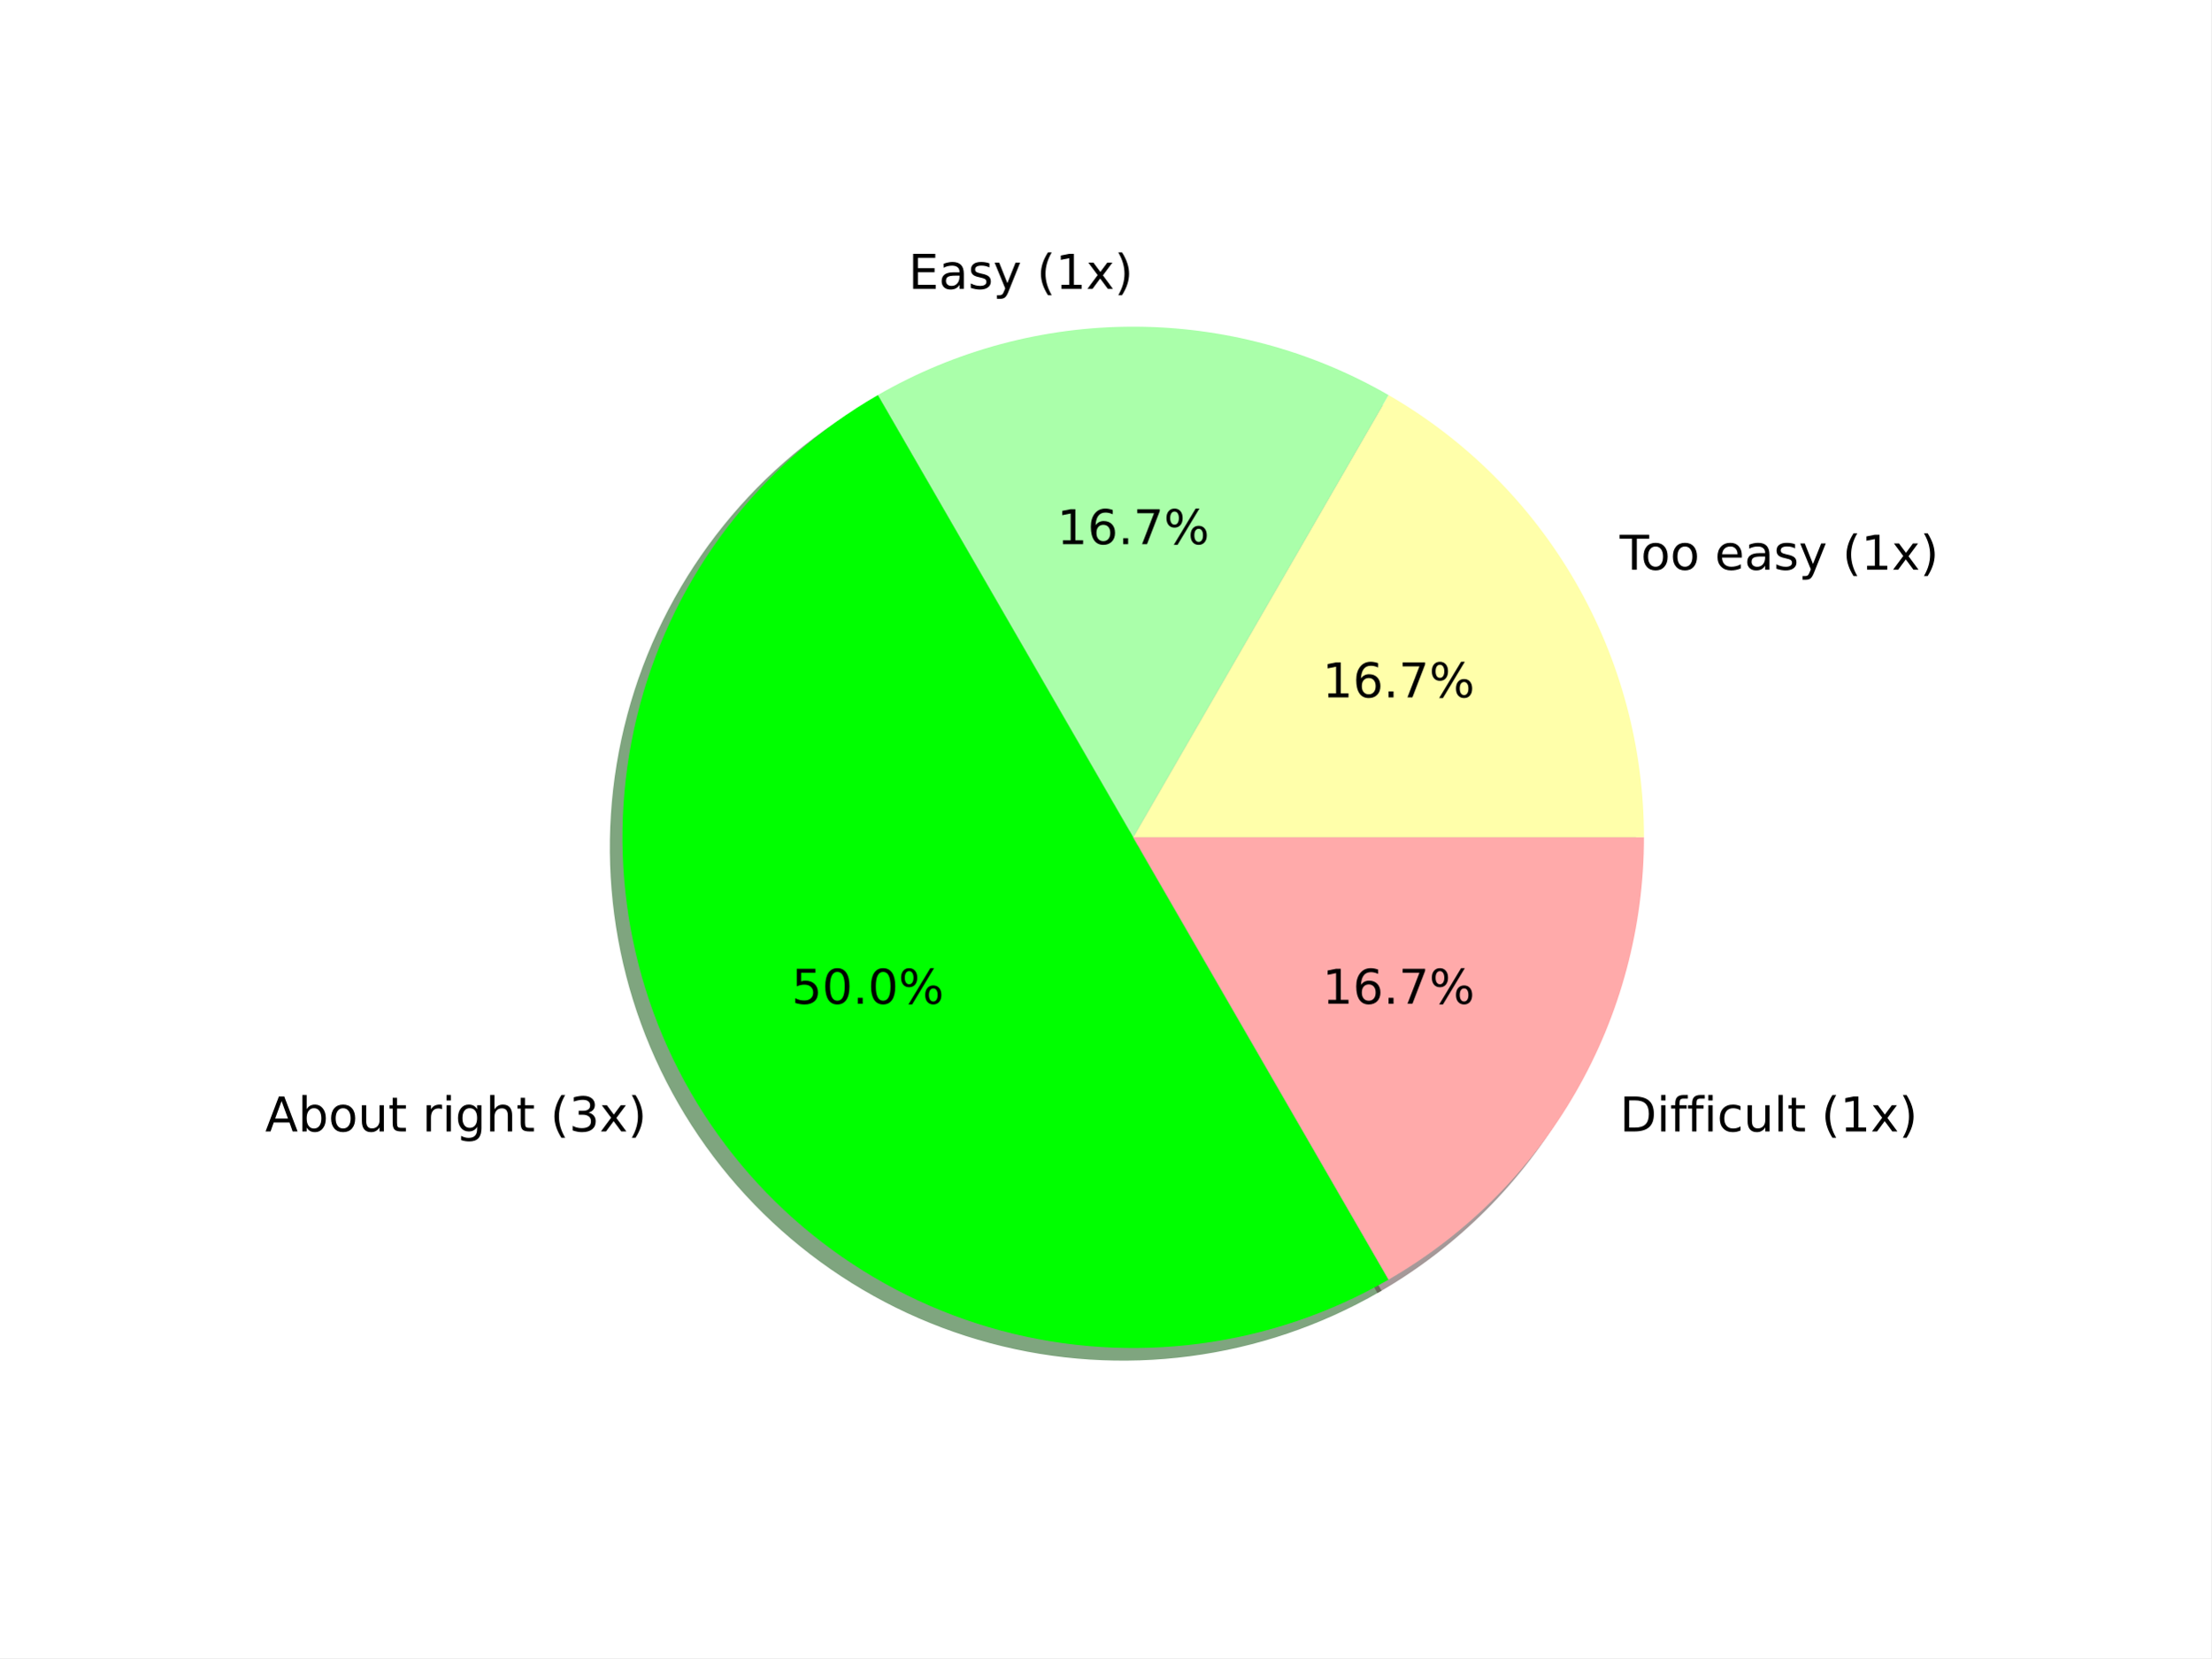
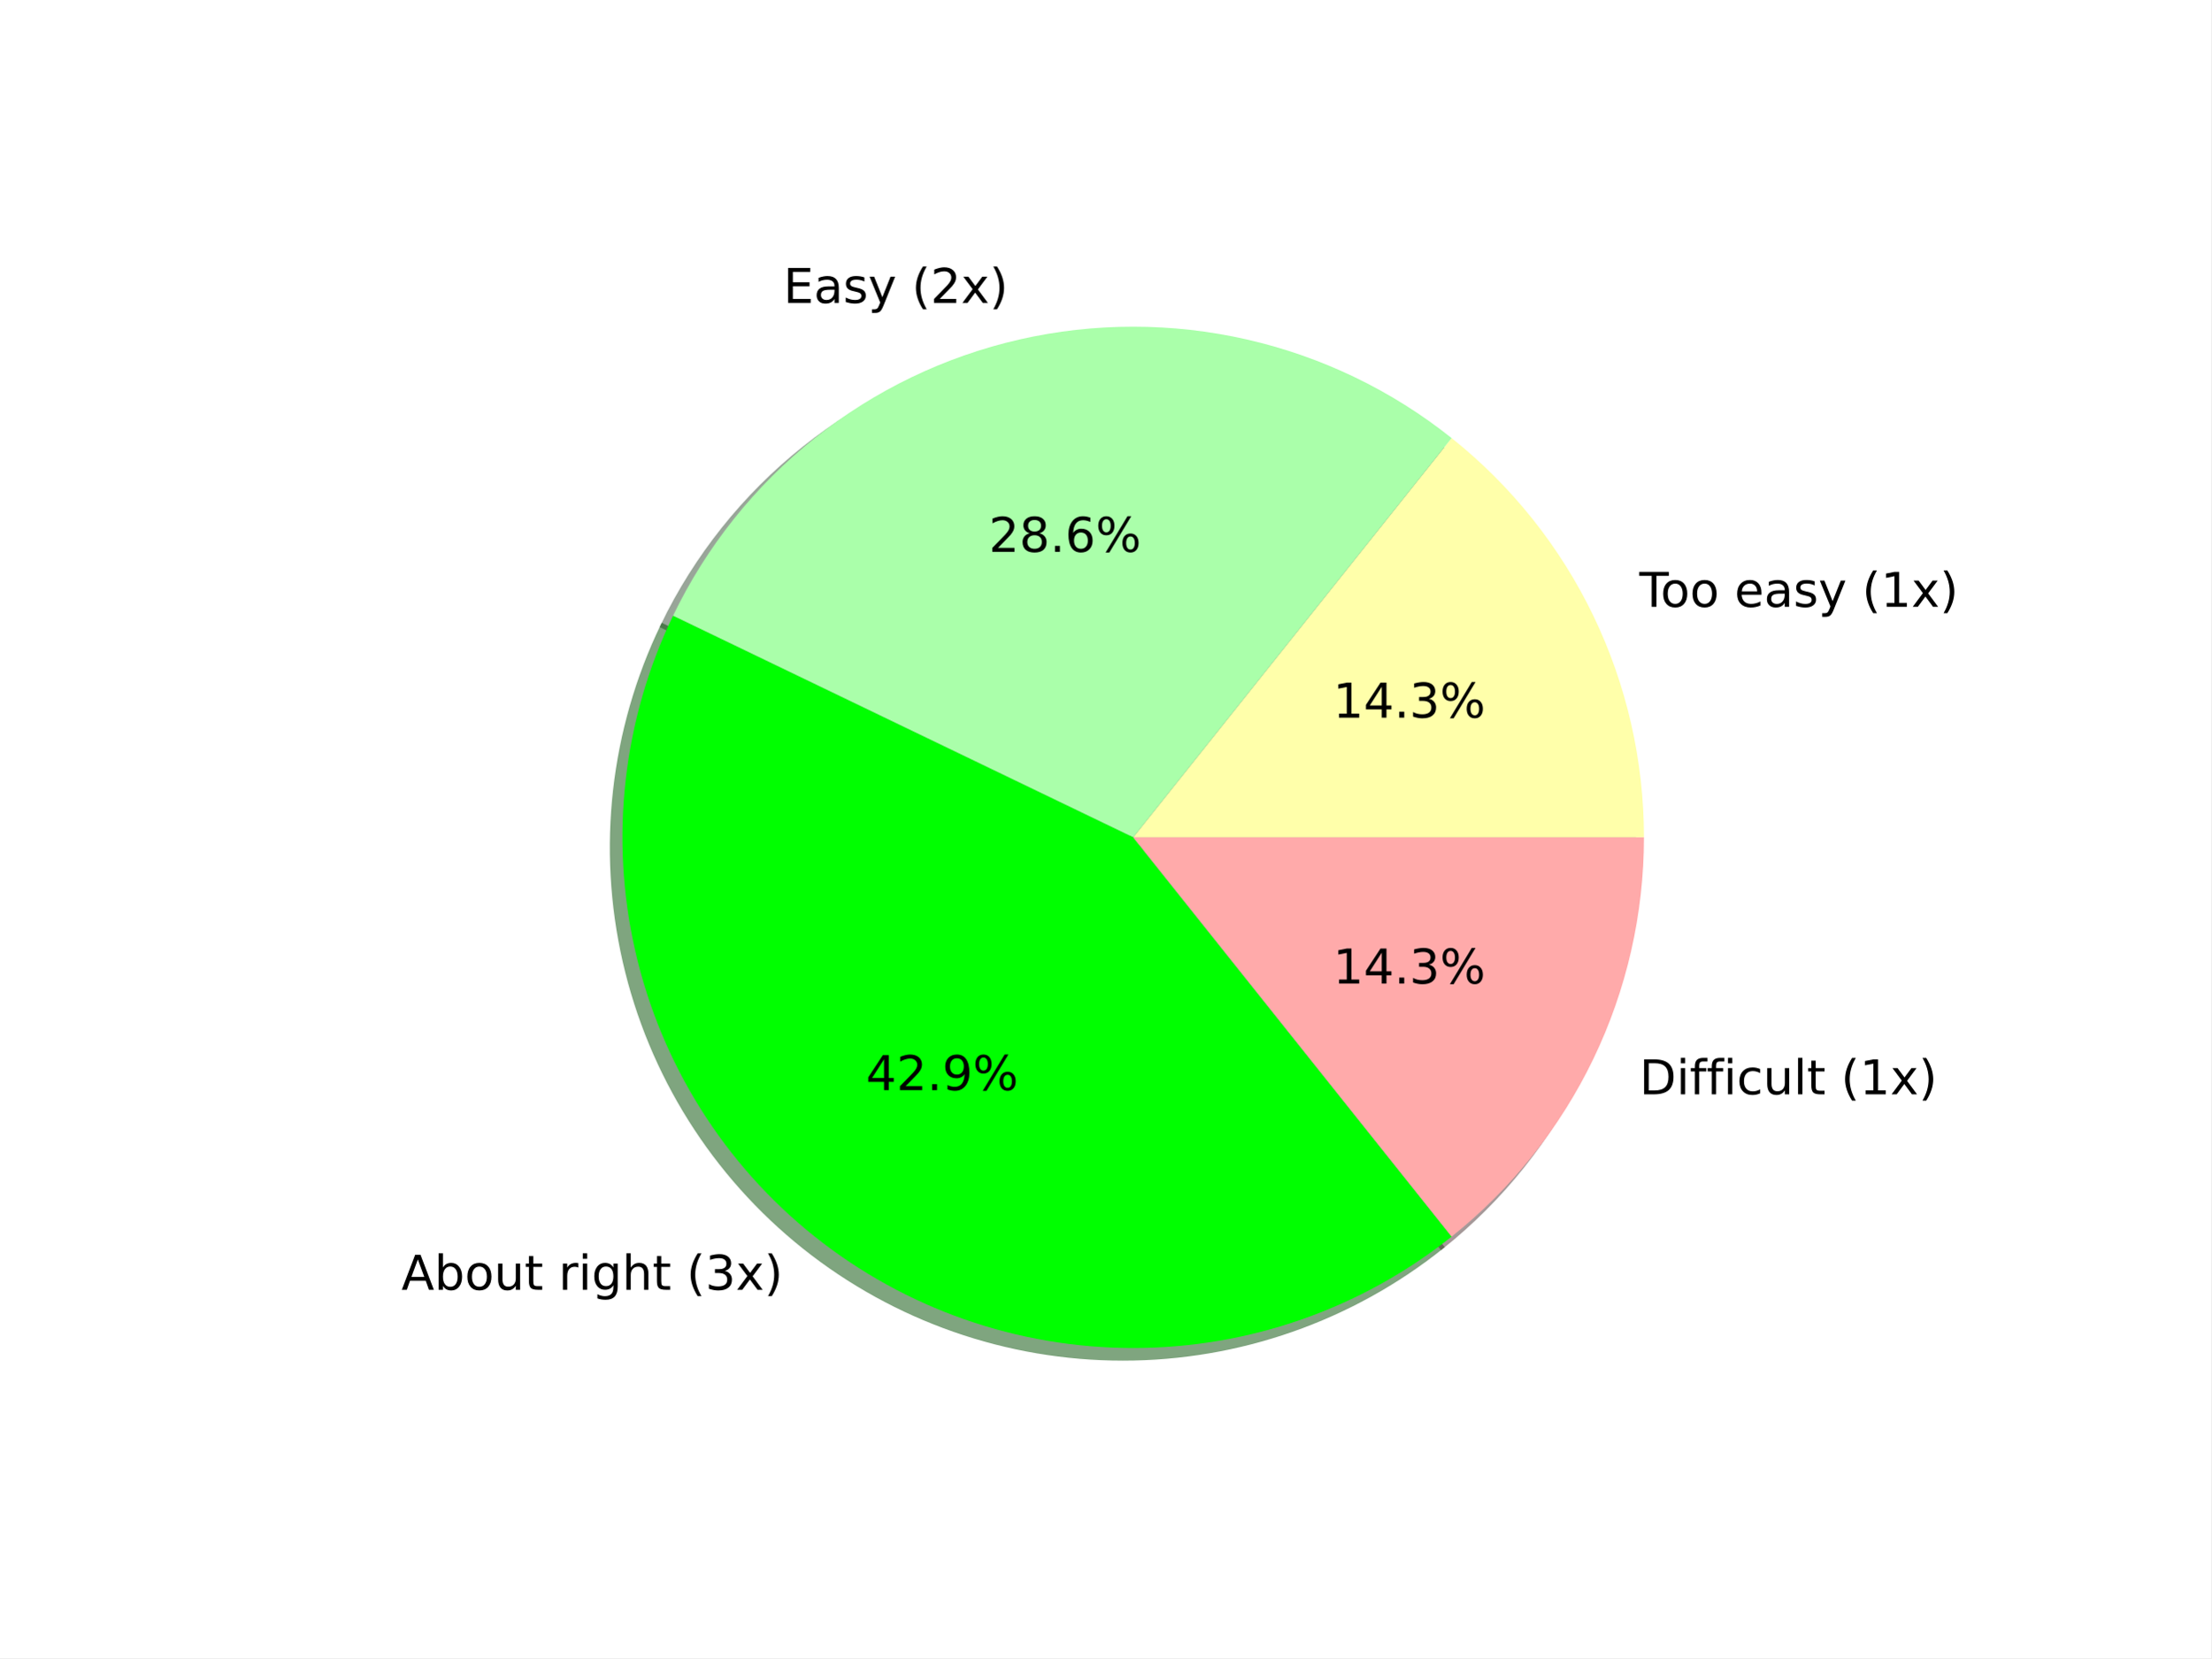
<svg xmlns="http://www.w3.org/2000/svg" xmlns:xlink="http://www.w3.org/1999/xlink" width="460.8pt" height="345.6pt" viewBox="0 0 460.8 345.6" version="1.1">
  <defs>
    <style type="text/css">*{stroke-linejoin: round; stroke-linecap: butt}</style>
  </defs>
  <g id="figure_1">
    <g id="patch_1">
      <path d="M 0 345.6  L 460.8 345.6  L 460.8 0  L 0 0  z " style="fill: #ffffff" />
    </g>
    <g id="axes_1">
      <g id="patch_2">
-         <path d="M 340.476 176.657  C 340.476 157.973 335.557 139.615 326.215 123.434  C 316.873 107.254 303.434 93.815 287.254 84.473  L 234.031 176.657  L 340.476 176.657  z " style="fill: #4c4c33; opacity: 0.5; stroke: #4c4c33; stroke-linejoin: miter" />
+         <path d="M 340.476 176.657  C 340.476 160.666 336.873 144.879 329.935 130.472  C 322.996 116.065 312.9 103.405 300.398 93.435  L 234.031 176.657  L 340.476 176.657  z " style="fill: #4c4c33; opacity: 0.5; stroke: #4c4c33; stroke-linejoin: miter" />
      </g>
      <g id="patch_3">
-         <path d="M 287.254 84.473  C 271.073 75.131 252.715 70.212 234.031 70.212  C 215.348 70.212 196.989 75.131 180.809 84.473  L 234.031 176.657  L 287.254 84.473  z " style="fill: #334c33; opacity: 0.5; stroke: #334c33; stroke-linejoin: miter" />
+         <path d="M 300.398 93.435  C 287.896 83.465 273.307 76.439 257.717 72.881  C 242.128 69.323 225.935 69.323 210.345 72.881  C 194.755 76.439 180.166 83.465 167.664 93.435  C 155.162 103.405 145.066 116.065 138.128 130.472  L 234.031 176.657  L 300.398 93.435  z " style="fill: #334c33; opacity: 0.5; stroke: #334c33; stroke-linejoin: miter" />
      </g>
      <g id="patch_4">
-         <path d="M 180.809 84.473  C 156.369 98.583 138.517 121.848 131.213 149.107  C 123.909 176.365 127.737 205.44 141.847 229.879  C 155.957 254.319 179.223 272.171 206.481 279.475  C 233.74 286.779 262.814 282.951 287.254 268.841  L 234.031 176.657  L 180.809 84.473  z " style="fill: #004c00; opacity: 0.5; stroke: #004c00; stroke-linejoin: miter" />
+         <path d="M 138.128 130.472  C 127.667 152.194 124.89 176.838 130.255 200.343  C 135.62 223.848 148.814 244.847 167.664 259.879  C 186.513 274.911 209.922 283.102 234.031 283.102  C 258.14 283.102 281.549 274.911 300.398 259.879  L 234.031 176.657  L 138.128 130.472  z " style="fill: #004c00; opacity: 0.5; stroke: #004c00; stroke-linejoin: miter" />
      </g>
      <g id="patch_5">
-         <path d="M 287.254 268.841  C 303.434 259.499 316.873 246.06 326.215 229.879  C 335.557 213.699 340.476 195.34 340.476 176.657  L 234.031 176.657  L 287.254 268.841  z " style="fill: #4c3333; opacity: 0.5; stroke: #4c3333; stroke-linejoin: miter" />
+         <path d="M 300.398 259.879  C 312.9 249.909 322.996 237.249 329.935 222.842  C 336.873 208.434 340.476 192.648 340.476 176.657  L 234.031 176.657  L 300.398 259.879  z " style="fill: #4c3333; opacity: 0.5; stroke: #4c3333; stroke-linejoin: miter" />
      </g>
      <g id="patch_6">
-         <path d="M 342.605 174.528  C 342.605 155.844 337.686 137.486 328.344 121.306  C 319.002 105.125 305.563 91.686 289.382 82.344  L 236.16 174.528  L 342.605 174.528  z " style="fill: #ffffaa" />
+         <path d="M 342.605 174.528  C 342.605 158.537 339.002 142.75 332.063 128.343  C 325.125 113.936 315.029 101.276 302.527 91.306  L 236.16 174.528  L 342.605 174.528  z " style="fill: #ffffaa" />
      </g>
      <g id="patch_7">
-         <path d="M 289.382 82.344  C 273.202 73.002 254.844 68.083 236.16 68.083  C 217.476 68.083 199.118 73.002 182.938 82.344  L 236.16 174.528  L 289.382 82.344  z " style="fill: #aaffaa" />
+         <path d="M 302.527 91.306  C 290.025 81.336 275.436 74.31 259.846 70.752  C 244.256 67.194 228.064 67.194 212.474 70.752  C 196.884 74.31 182.295 81.336 169.793 91.306  C 157.291 101.276 147.195 113.936 140.257 128.343  L 236.16 174.528  L 302.527 91.306  z " style="fill: #aaffaa" />
      </g>
      <g id="patch_8">
-         <path d="M 182.938 82.344  C 158.498 96.454 140.646 119.72 133.342 146.978  C 126.038 174.237 129.866 203.311 143.976 227.75  C 158.086 252.19 181.352 270.042 208.61 277.346  C 235.869 284.65 264.943 280.822 289.382 266.712  L 236.16 174.528  L 182.938 82.344  z " style="fill: #00ff00" />
+         <path d="M 140.257 128.343  C 129.796 150.065 127.019 174.709 132.384 198.214  C 137.749 221.719 150.943 242.718 169.793 257.75  C 188.642 272.782 212.051 280.973 236.16 280.973  C 260.269 280.973 283.678 272.782 302.527 257.75  L 236.16 174.528  L 140.257 128.343  z " style="fill: #00ff00" />
      </g>
      <g id="patch_9">
-         <path d="M 289.382 266.712  C 305.563 257.37 319.002 243.931 328.344 227.75  C 337.686 211.57 342.605 193.212 342.605 174.528  L 236.16 174.528  L 289.382 266.712  z " style="fill: #ffaaaa" />
+         <path d="M 302.527 257.75  C 315.029 247.78 325.125 235.12 332.063 220.713  C 339.002 206.306 342.605 190.519 342.605 174.528  L 236.16 174.528  L 302.527 257.75  z " style="fill: #ffaaaa" />
      </g>
      <g id="matplotlib.axis_1" />
      <g id="matplotlib.axis_2" />
      <g id="text_1">
-         <g transform="translate(337.5623 118.7427)scale(0.1 -0.1)">
+         <g transform="translate(341.6538 126.4842)scale(0.1 -0.1)">
          <defs>
            <path id="DejaVuSans-54" d="M -19 4666  L 3928 4666  L 3928 4134  L 2272 4134  L 2272 0  L 1638 0  L 1638 4134  L -19 4134  L -19 4666  z " transform="scale(0.015625)" />
            <path id="DejaVuSans-6f" d="M 1959 3097  Q 1497 3097 1228 2736  Q 959 2375 959 1747  Q 959 1119 1226 758  Q 1494 397 1959 397  Q 2419 397 2687 759  Q 2956 1122 2956 1747  Q 2956 2369 2687 2733  Q 2419 3097 1959 3097  z M 1959 3584  Q 2709 3584 3137 3096  Q 3566 2609 3566 1747  Q 3566 888 3137 398  Q 2709 -91 1959 -91  Q 1206 -91 779 398  Q 353 888 353 1747  Q 353 2609 779 3096  Q 1206 3584 1959 3584  z " transform="scale(0.015625)" />
            <path id="DejaVuSans-20" transform="scale(0.015625)" />
            <path id="DejaVuSans-65" d="M 3597 1894  L 3597 1613  L 953 1613  Q 991 1019 1311 708  Q 1631 397 2203 397  Q 2534 397 2845 478  Q 3156 559 3463 722  L 3463 178  Q 3153 47 2828 -22  Q 2503 -91 2169 -91  Q 1331 -91 842 396  Q 353 884 353 1716  Q 353 2575 817 3079  Q 1281 3584 2069 3584  Q 2775 3584 3186 3129  Q 3597 2675 3597 1894  z M 3022 2063  Q 3016 2534 2758 2815  Q 2500 3097 2075 3097  Q 1594 3097 1305 2825  Q 1016 2553 972 2059  L 3022 2063  z " transform="scale(0.015625)" />
            <path id="DejaVuSans-61" d="M 2194 1759  Q 1497 1759 1228 1600  Q 959 1441 959 1056  Q 959 750 1161 570  Q 1363 391 1709 391  Q 2188 391 2477 730  Q 2766 1069 2766 1631  L 2766 1759  L 2194 1759  z M 3341 1997  L 3341 0  L 2766 0  L 2766 531  Q 2569 213 2275 61  Q 1981 -91 1556 -91  Q 1019 -91 701 211  Q 384 513 384 1019  Q 384 1609 779 1909  Q 1175 2209 1959 2209  L 2766 2209  L 2766 2266  Q 2766 2663 2505 2880  Q 2244 3097 1772 3097  Q 1472 3097 1187 3025  Q 903 2953 641 2809  L 641 3341  Q 956 3463 1253 3523  Q 1550 3584 1831 3584  Q 2591 3584 2966 3190  Q 3341 2797 3341 1997  z " transform="scale(0.015625)" />
            <path id="DejaVuSans-73" d="M 2834 3397  L 2834 2853  Q 2591 2978 2328 3040  Q 2066 3103 1784 3103  Q 1356 3103 1142 2972  Q 928 2841 928 2578  Q 928 2378 1081 2264  Q 1234 2150 1697 2047  L 1894 2003  Q 2506 1872 2764 1633  Q 3022 1394 3022 966  Q 3022 478 2636 193  Q 2250 -91 1575 -91  Q 1294 -91 989 -36  Q 684 19 347 128  L 347 722  Q 666 556 975 473  Q 1284 391 1588 391  Q 1994 391 2212 530  Q 2431 669 2431 922  Q 2431 1156 2273 1281  Q 2116 1406 1581 1522  L 1381 1569  Q 847 1681 609 1914  Q 372 2147 372 2553  Q 372 3047 722 3315  Q 1072 3584 1716 3584  Q 2034 3584 2315 3537  Q 2597 3491 2834 3397  z " transform="scale(0.015625)" />
            <path id="DejaVuSans-79" d="M 2059 -325  Q 1816 -950 1584 -1140  Q 1353 -1331 966 -1331  L 506 -1331  L 506 -850  L 844 -850  Q 1081 -850 1212 -737  Q 1344 -625 1503 -206  L 1606 56  L 191 3500  L 800 3500  L 1894 763  L 2988 3500  L 3597 3500  L 2059 -325  z " transform="scale(0.015625)" />
            <path id="DejaVuSans-28" d="M 1984 4856  Q 1566 4138 1362 3434  Q 1159 2731 1159 2009  Q 1159 1288 1364 580  Q 1569 -128 1984 -844  L 1484 -844  Q 1016 -109 783 600  Q 550 1309 550 2009  Q 550 2706 781 3412  Q 1013 4119 1484 4856  L 1984 4856  z " transform="scale(0.015625)" />
            <path id="DejaVuSans-31" d="M 794 531  L 1825 531  L 1825 4091  L 703 3866  L 703 4441  L 1819 4666  L 2450 4666  L 2450 531  L 3481 531  L 3481 0  L 794 0  L 794 531  z " transform="scale(0.015625)" />
            <path id="DejaVuSans-78" d="M 3513 3500  L 2247 1797  L 3578 0  L 2900 0  L 1881 1375  L 863 0  L 184 0  L 1544 1831  L 300 3500  L 978 3500  L 1906 2253  L 2834 3500  L 3513 3500  z " transform="scale(0.015625)" />
            <path id="DejaVuSans-29" d="M 513 4856  L 1013 4856  Q 1481 4119 1714 3412  Q 1947 2706 1947 2009  Q 1947 1309 1714 600  Q 1481 -109 1013 -844  L 513 -844  Q 928 -128 1133 580  Q 1338 1288 1338 2009  Q 1338 2731 1133 3434  Q 928 4138 513 4856  z " transform="scale(0.015625)" />
          </defs>
          <use xlink:href="#DejaVuSans-54" />
          <use xlink:href="#DejaVuSans-6f" x="44.084" />
          <use xlink:href="#DejaVuSans-6f" x="105.266" />
          <use xlink:href="#DejaVuSans-20" x="166.447" />
          <use xlink:href="#DejaVuSans-65" x="198.234" />
          <use xlink:href="#DejaVuSans-61" x="259.758" />
          <use xlink:href="#DejaVuSans-73" x="321.037" />
          <use xlink:href="#DejaVuSans-79" x="373.137" />
          <use xlink:href="#DejaVuSans-20" x="432.316" />
          <use xlink:href="#DejaVuSans-28" x="464.104" />
          <use xlink:href="#DejaVuSans-31" x="503.117" />
          <use xlink:href="#DejaVuSans-78" x="566.74" />
          <use xlink:href="#DejaVuSans-29" x="625.92" />
        </g>
      </g>
      <g id="text_2">
-         <g transform="translate(275.5867 145.3539)scale(0.1 -0.1)">
+         <g transform="translate(277.8185 149.5766)scale(0.1 -0.1)">
          <defs>
-             <path id="DejaVuSans-36" d="M 2113 2584  Q 1688 2584 1439 2293  Q 1191 2003 1191 1497  Q 1191 994 1439 701  Q 1688 409 2113 409  Q 2538 409 2786 701  Q 3034 994 3034 1497  Q 3034 2003 2786 2293  Q 2538 2584 2113 2584  z M 3366 4563  L 3366 3988  Q 3128 4100 2886 4159  Q 2644 4219 2406 4219  Q 1781 4219 1451 3797  Q 1122 3375 1075 2522  Q 1259 2794 1537 2939  Q 1816 3084 2150 3084  Q 2853 3084 3261 2657  Q 3669 2231 3669 1497  Q 3669 778 3244 343  Q 2819 -91 2113 -91  Q 1303 -91 875 529  Q 447 1150 447 2328  Q 447 3434 972 4092  Q 1497 4750 2381 4750  Q 2619 4750 2861 4703  Q 3103 4656 3366 4563  z " transform="scale(0.015625)" />
+             <path id="DejaVuSans-34" d="M 2419 4116  L 825 1625  L 2419 1625  L 2419 4116  z M 2253 4666  L 3047 4666  L 3047 1625  L 3713 1625  L 3713 1100  L 3047 1100  L 3047 0  L 2419 0  L 2419 1100  L 313 1100  L 313 1709  L 2253 4666  z " transform="scale(0.015625)" />
            <path id="DejaVuSans-2e" d="M 684 794  L 1344 794  L 1344 0  L 684 0  L 684 794  z " transform="scale(0.015625)" />
-             <path id="DejaVuSans-37" d="M 525 4666  L 3525 4666  L 3525 4397  L 1831 0  L 1172 0  L 2766 4134  L 525 4134  L 525 4666  z " transform="scale(0.015625)" />
+             <path id="DejaVuSans-33" d="M 2597 2516  Q 3050 2419 3304 2112  Q 3559 1806 3559 1356  Q 3559 666 3084 287  Q 2609 -91 1734 -91  Q 1441 -91 1130 -33  Q 819 25 488 141  L 488 750  Q 750 597 1062 519  Q 1375 441 1716 441  Q 2309 441 2620 675  Q 2931 909 2931 1356  Q 2931 1769 2642 2001  Q 2353 2234 1838 2234  L 1294 2234  L 1294 2753  L 1863 2753  Q 2328 2753 2575 2939  Q 2822 3125 2822 3475  Q 2822 3834 2567 4026  Q 2313 4219 1838 4219  Q 1578 4219 1281 4162  Q 984 4106 628 3988  L 628 4550  Q 988 4650 1302 4700  Q 1616 4750 1894 4750  Q 2613 4750 3031 4423  Q 3450 4097 3450 3541  Q 3450 3153 3228 2886  Q 3006 2619 2597 2516  z " transform="scale(0.015625)" />
            <path id="DejaVuSans-25" d="M 4653 2053  Q 4381 2053 4226 1822  Q 4072 1591 4072 1178  Q 4072 772 4226 539  Q 4381 306 4653 306  Q 4919 306 5073 539  Q 5228 772 5228 1178  Q 5228 1588 5073 1820  Q 4919 2053 4653 2053  z M 4653 2450  Q 5147 2450 5437 2106  Q 5728 1763 5728 1178  Q 5728 594 5436 251  Q 5144 -91 4653 -91  Q 4153 -91 3862 251  Q 3572 594 3572 1178  Q 3572 1766 3864 2108  Q 4156 2450 4653 2450  z M 1428 4353  Q 1159 4353 1004 4120  Q 850 3888 850 3481  Q 850 3069 1003 2837  Q 1156 2606 1428 2606  Q 1700 2606 1854 2837  Q 2009 3069 2009 3481  Q 2009 3884 1853 4118  Q 1697 4353 1428 4353  z M 4250 4750  L 4750 4750  L 1831 -91  L 1331 -91  L 4250 4750  z M 1428 4750  Q 1922 4750 2215 4408  Q 2509 4066 2509 3481  Q 2509 2891 2217 2550  Q 1925 2209 1428 2209  Q 931 2209 642 2551  Q 353 2894 353 3481  Q 353 4063 643 4406  Q 934 4750 1428 4750  z " transform="scale(0.015625)" />
          </defs>
          <use xlink:href="#DejaVuSans-31" />
-           <use xlink:href="#DejaVuSans-36" x="63.623" />
+           <use xlink:href="#DejaVuSans-34" x="63.623" />
          <use xlink:href="#DejaVuSans-2e" x="127.246" />
-           <use xlink:href="#DejaVuSans-37" x="159.033" />
+           <use xlink:href="#DejaVuSans-33" x="159.033" />
          <use xlink:href="#DejaVuSans-25" x="222.656" />
        </g>
      </g>
      <g id="text_3">
-         <g transform="translate(189.3225 60.1981)scale(0.1 -0.1)">
+         <g transform="translate(163.2677 63.13377)scale(0.1 -0.1)">
          <defs>
            <path id="DejaVuSans-45" d="M 628 4666  L 3578 4666  L 3578 4134  L 1259 4134  L 1259 2753  L 3481 2753  L 3481 2222  L 1259 2222  L 1259 531  L 3634 531  L 3634 0  L 628 0  L 628 4666  z " transform="scale(0.015625)" />
+             <path id="DejaVuSans-32" d="M 1228 531  L 3431 531  L 3431 0  L 469 0  L 469 531  Q 828 903 1448 1529  Q 2069 2156 2228 2338  Q 2531 2678 2651 2914  Q 2772 3150 2772 3378  Q 2772 3750 2511 3984  Q 2250 4219 1831 4219  Q 1534 4219 1204 4116  Q 875 4013 500 3803  L 500 4441  Q 881 4594 1212 4672  Q 1544 4750 1819 4750  Q 2544 4750 2975 4387  Q 3406 4025 3406 3419  Q 3406 3131 3298 2873  Q 3191 2616 2906 2266  Q 2828 2175 2409 1742  Q 1991 1309 1228 531  z " transform="scale(0.015625)" />
          </defs>
          <use xlink:href="#DejaVuSans-45" />
          <use xlink:href="#DejaVuSans-61" x="63.184" />
          <use xlink:href="#DejaVuSans-73" x="124.463" />
          <use xlink:href="#DejaVuSans-79" x="176.562" />
          <use xlink:href="#DejaVuSans-20" x="235.742" />
          <use xlink:href="#DejaVuSans-28" x="267.529" />
-           <use xlink:href="#DejaVuSans-31" x="306.543" />
+           <use xlink:href="#DejaVuSans-32" x="306.543" />
          <use xlink:href="#DejaVuSans-78" x="370.166" />
          <use xlink:href="#DejaVuSans-29" x="429.346" />
        </g>
      </g>
      <g id="text_4">
-         <g transform="translate(220.2764 113.4205)scale(0.1 -0.1)">
-           <use xlink:href="#DejaVuSans-31" />
-           <use xlink:href="#DejaVuSans-36" x="63.623" />
+         <g transform="translate(206.0647 115.0218)scale(0.1 -0.1)">
+           <defs>
+             <path id="DejaVuSans-38" d="M 2034 2216  Q 1584 2216 1326 1975  Q 1069 1734 1069 1313  Q 1069 891 1326 650  Q 1584 409 2034 409  Q 2484 409 2743 651  Q 3003 894 3003 1313  Q 3003 1734 2745 1975  Q 2488 2216 2034 2216  z M 1403 2484  Q 997 2584 770 2862  Q 544 3141 544 3541  Q 544 4100 942 4425  Q 1341 4750 2034 4750  Q 2731 4750 3128 4425  Q 3525 4100 3525 3541  Q 3525 3141 3298 2862  Q 3072 2584 2669 2484  Q 3125 2378 3379 2068  Q 3634 1759 3634 1313  Q 3634 634 3220 271  Q 2806 -91 2034 -91  Q 1263 -91 848 271  Q 434 634 434 1313  Q 434 1759 690 2068  Q 947 2378 1403 2484  z M 1172 3481  Q 1172 3119 1398 2916  Q 1625 2713 2034 2713  Q 2441 2713 2670 2916  Q 2900 3119 2900 3481  Q 2900 3844 2670 4047  Q 2441 4250 2034 4250  Q 1625 4250 1398 4047  Q 1172 3844 1172 3481  z " transform="scale(0.015625)" />
+             <path id="DejaVuSans-36" d="M 2113 2584  Q 1688 2584 1439 2293  Q 1191 2003 1191 1497  Q 1191 994 1439 701  Q 1688 409 2113 409  Q 2538 409 2786 701  Q 3034 994 3034 1497  Q 3034 2003 2786 2293  Q 2538 2584 2113 2584  z M 3366 4563  L 3366 3988  Q 3128 4100 2886 4159  Q 2644 4219 2406 4219  Q 1781 4219 1451 3797  Q 1122 3375 1075 2522  Q 1259 2794 1537 2939  Q 1816 3084 2150 3084  Q 2853 3084 3261 2657  Q 3669 2231 3669 1497  Q 3669 778 3244 343  Q 2819 -91 2113 -91  Q 1303 -91 875 529  Q 447 1150 447 2328  Q 447 3434 972 4092  Q 1497 4750 2381 4750  Q 2619 4750 2861 4703  Q 3103 4656 3366 4563  z " transform="scale(0.015625)" />
+           </defs>
+           <use xlink:href="#DejaVuSans-32" />
+           <use xlink:href="#DejaVuSans-38" x="63.623" />
          <use xlink:href="#DejaVuSans-2e" x="127.246" />
-           <use xlink:href="#DejaVuSans-37" x="159.033" />
+           <use xlink:href="#DejaVuSans-36" x="159.033" />
          <use xlink:href="#DejaVuSans-25" x="222.656" />
        </g>
      </g>
      <g id="text_5">
-         <g transform="translate(55.25615 235.832)scale(0.1 -0.1)">
+         <g transform="translate(83.65448 268.8315)scale(0.1 -0.1)">
          <defs>
            <path id="DejaVuSans-41" d="M 2188 4044  L 1331 1722  L 3047 1722  L 2188 4044  z M 1831 4666  L 2547 4666  L 4325 0  L 3669 0  L 3244 1197  L 1141 1197  L 716 0  L 50 0  L 1831 4666  z " transform="scale(0.015625)" />
            <path id="DejaVuSans-62" d="M 3116 1747  Q 3116 2381 2855 2742  Q 2594 3103 2138 3103  Q 1681 3103 1420 2742  Q 1159 2381 1159 1747  Q 1159 1113 1420 752  Q 1681 391 2138 391  Q 2594 391 2855 752  Q 3116 1113 3116 1747  z M 1159 2969  Q 1341 3281 1617 3432  Q 1894 3584 2278 3584  Q 2916 3584 3314 3078  Q 3713 2572 3713 1747  Q 3713 922 3314 415  Q 2916 -91 2278 -91  Q 1894 -91 1617 61  Q 1341 213 1159 525  L 1159 0  L 581 0  L 581 4863  L 1159 4863  L 1159 2969  z " transform="scale(0.015625)" />
            <path id="DejaVuSans-75" d="M 544 1381  L 544 3500  L 1119 3500  L 1119 1403  Q 1119 906 1312 657  Q 1506 409 1894 409  Q 2359 409 2629 706  Q 2900 1003 2900 1516  L 2900 3500  L 3475 3500  L 3475 0  L 2900 0  L 2900 538  Q 2691 219 2414 64  Q 2138 -91 1772 -91  Q 1169 -91 856 284  Q 544 659 544 1381  z M 1991 3584  L 1991 3584  z " transform="scale(0.015625)" />
            <path id="DejaVuSans-74" d="M 1172 4494  L 1172 3500  L 2356 3500  L 2356 3053  L 1172 3053  L 1172 1153  Q 1172 725 1289 603  Q 1406 481 1766 481  L 2356 481  L 2356 0  L 1766 0  Q 1100 0 847 248  Q 594 497 594 1153  L 594 3053  L 172 3053  L 172 3500  L 594 3500  L 594 4494  L 1172 4494  z " transform="scale(0.015625)" />
            <path id="DejaVuSans-72" d="M 2631 2963  Q 2534 3019 2420 3045  Q 2306 3072 2169 3072  Q 1681 3072 1420 2755  Q 1159 2438 1159 1844  L 1159 0  L 581 0  L 581 3500  L 1159 3500  L 1159 2956  Q 1341 3275 1631 3429  Q 1922 3584 2338 3584  Q 2397 3584 2469 3576  Q 2541 3569 2628 3553  L 2631 2963  z " transform="scale(0.015625)" />
            <path id="DejaVuSans-69" d="M 603 3500  L 1178 3500  L 1178 0  L 603 0  L 603 3500  z M 603 4863  L 1178 4863  L 1178 4134  L 603 4134  L 603 4863  z " transform="scale(0.015625)" />
            <path id="DejaVuSans-67" d="M 2906 1791  Q 2906 2416 2648 2759  Q 2391 3103 1925 3103  Q 1463 3103 1205 2759  Q 947 2416 947 1791  Q 947 1169 1205 825  Q 1463 481 1925 481  Q 2391 481 2648 825  Q 2906 1169 2906 1791  z M 3481 434  Q 3481 -459 3084 -895  Q 2688 -1331 1869 -1331  Q 1566 -1331 1297 -1286  Q 1028 -1241 775 -1147  L 775 -588  Q 1028 -725 1275 -790  Q 1522 -856 1778 -856  Q 2344 -856 2625 -561  Q 2906 -266 2906 331  L 2906 616  Q 2728 306 2450 153  Q 2172 0 1784 0  Q 1141 0 747 490  Q 353 981 353 1791  Q 353 2603 747 3093  Q 1141 3584 1784 3584  Q 2172 3584 2450 3431  Q 2728 3278 2906 2969  L 2906 3500  L 3481 3500  L 3481 434  z " transform="scale(0.015625)" />
            <path id="DejaVuSans-68" d="M 3513 2113  L 3513 0  L 2938 0  L 2938 2094  Q 2938 2591 2744 2837  Q 2550 3084 2163 3084  Q 1697 3084 1428 2787  Q 1159 2491 1159 1978  L 1159 0  L 581 0  L 581 4863  L 1159 4863  L 1159 2956  Q 1366 3272 1645 3428  Q 1925 3584 2291 3584  Q 2894 3584 3203 3211  Q 3513 2838 3513 2113  z " transform="scale(0.015625)" />
-             <path id="DejaVuSans-33" d="M 2597 2516  Q 3050 2419 3304 2112  Q 3559 1806 3559 1356  Q 3559 666 3084 287  Q 2609 -91 1734 -91  Q 1441 -91 1130 -33  Q 819 25 488 141  L 488 750  Q 750 597 1062 519  Q 1375 441 1716 441  Q 2309 441 2620 675  Q 2931 909 2931 1356  Q 2931 1769 2642 2001  Q 2353 2234 1838 2234  L 1294 2234  L 1294 2753  L 1863 2753  Q 2328 2753 2575 2939  Q 2822 3125 2822 3475  Q 2822 3834 2567 4026  Q 2313 4219 1838 4219  Q 1578 4219 1281 4162  Q 984 4106 628 3988  L 628 4550  Q 988 4650 1302 4700  Q 1616 4750 1894 4750  Q 2613 4750 3031 4423  Q 3450 4097 3450 3541  Q 3450 3153 3228 2886  Q 3006 2619 2597 2516  z " transform="scale(0.015625)" />
          </defs>
          <use xlink:href="#DejaVuSans-41" />
          <use xlink:href="#DejaVuSans-62" x="68.408" />
          <use xlink:href="#DejaVuSans-6f" x="131.885" />
          <use xlink:href="#DejaVuSans-75" x="193.066" />
          <use xlink:href="#DejaVuSans-74" x="256.445" />
          <use xlink:href="#DejaVuSans-20" x="295.654" />
          <use xlink:href="#DejaVuSans-72" x="327.441" />
          <use xlink:href="#DejaVuSans-69" x="368.555" />
          <use xlink:href="#DejaVuSans-67" x="396.338" />
          <use xlink:href="#DejaVuSans-68" x="459.814" />
          <use xlink:href="#DejaVuSans-74" x="523.193" />
          <use xlink:href="#DejaVuSans-20" x="562.402" />
          <use xlink:href="#DejaVuSans-28" x="594.189" />
          <use xlink:href="#DejaVuSans-33" x="633.203" />
          <use xlink:href="#DejaVuSans-78" x="696.826" />
          <use xlink:href="#DejaVuSans-29" x="756.006" />
        </g>
      </g>
      <g id="text_6">
-         <g transform="translate(164.9661 209.2208)scale(0.1 -0.1)">
+         <g transform="translate(180.4561 227.2205)scale(0.1 -0.1)">
          <defs>
-             <path id="DejaVuSans-35" d="M 691 4666  L 3169 4666  L 3169 4134  L 1269 4134  L 1269 2991  Q 1406 3038 1543 3061  Q 1681 3084 1819 3084  Q 2600 3084 3056 2656  Q 3513 2228 3513 1497  Q 3513 744 3044 326  Q 2575 -91 1722 -91  Q 1428 -91 1123 -41  Q 819 9 494 109  L 494 744  Q 775 591 1075 516  Q 1375 441 1709 441  Q 2250 441 2565 725  Q 2881 1009 2881 1497  Q 2881 1984 2565 2268  Q 2250 2553 1709 2553  Q 1456 2553 1204 2497  Q 953 2441 691 2322  L 691 4666  z " transform="scale(0.015625)" />
-             <path id="DejaVuSans-30" d="M 2034 4250  Q 1547 4250 1301 3770  Q 1056 3291 1056 2328  Q 1056 1369 1301 889  Q 1547 409 2034 409  Q 2525 409 2770 889  Q 3016 1369 3016 2328  Q 3016 3291 2770 3770  Q 2525 4250 2034 4250  z M 2034 4750  Q 2819 4750 3233 4129  Q 3647 3509 3647 2328  Q 3647 1150 3233 529  Q 2819 -91 2034 -91  Q 1250 -91 836 529  Q 422 1150 422 2328  Q 422 3509 836 4129  Q 1250 4750 2034 4750  z " transform="scale(0.015625)" />
+             <path id="DejaVuSans-39" d="M 703 97  L 703 672  Q 941 559 1184 500  Q 1428 441 1663 441  Q 2288 441 2617 861  Q 2947 1281 2994 2138  Q 2813 1869 2534 1725  Q 2256 1581 1919 1581  Q 1219 1581 811 2004  Q 403 2428 403 3163  Q 403 3881 828 4315  Q 1253 4750 1959 4750  Q 2769 4750 3195 4129  Q 3622 3509 3622 2328  Q 3622 1225 3098 567  Q 2575 -91 1691 -91  Q 1453 -91 1209 -44  Q 966 3 703 97  z M 1959 2075  Q 2384 2075 2632 2365  Q 2881 2656 2881 3163  Q 2881 3666 2632 3958  Q 2384 4250 1959 4250  Q 1534 4250 1286 3958  Q 1038 3666 1038 3163  Q 1038 2656 1286 2365  Q 1534 2075 1959 2075  z " transform="scale(0.015625)" />
          </defs>
-           <use xlink:href="#DejaVuSans-35" />
-           <use xlink:href="#DejaVuSans-30" x="63.623" />
+           <use xlink:href="#DejaVuSans-34" />
+           <use xlink:href="#DejaVuSans-32" x="63.623" />
          <use xlink:href="#DejaVuSans-2e" x="127.246" />
-           <use xlink:href="#DejaVuSans-30" x="159.033" />
+           <use xlink:href="#DejaVuSans-39" x="159.033" />
          <use xlink:href="#DejaVuSans-25" x="222.656" />
        </g>
      </g>
      <g id="text_7">
-         <g transform="translate(337.5623 235.832)scale(0.1 -0.1)">
+         <g transform="translate(341.6538 228.0905)scale(0.1 -0.1)">
          <defs>
            <path id="DejaVuSans-44" d="M 1259 4147  L 1259 519  L 2022 519  Q 2988 519 3436 956  Q 3884 1394 3884 2338  Q 3884 3275 3436 3711  Q 2988 4147 2022 4147  L 1259 4147  z M 628 4666  L 1925 4666  Q 3281 4666 3915 4102  Q 4550 3538 4550 2338  Q 4550 1131 3912 565  Q 3275 0 1925 0  L 628 0  L 628 4666  z " transform="scale(0.015625)" />
            <path id="DejaVuSans-66" d="M 2375 4863  L 2375 4384  L 1825 4384  Q 1516 4384 1395 4259  Q 1275 4134 1275 3809  L 1275 3500  L 2222 3500  L 2222 3053  L 1275 3053  L 1275 0  L 697 0  L 697 3053  L 147 3053  L 147 3500  L 697 3500  L 697 3744  Q 697 4328 969 4595  Q 1241 4863 1831 4863  L 2375 4863  z " transform="scale(0.015625)" />
            <path id="DejaVuSans-63" d="M 3122 3366  L 3122 2828  Q 2878 2963 2633 3030  Q 2388 3097 2138 3097  Q 1578 3097 1268 2742  Q 959 2388 959 1747  Q 959 1106 1268 751  Q 1578 397 2138 397  Q 2388 397 2633 464  Q 2878 531 3122 666  L 3122 134  Q 2881 22 2623 -34  Q 2366 -91 2075 -91  Q 1284 -91 818 406  Q 353 903 353 1747  Q 353 2603 823 3093  Q 1294 3584 2113 3584  Q 2378 3584 2631 3529  Q 2884 3475 3122 3366  z " transform="scale(0.015625)" />
            <path id="DejaVuSans-6c" d="M 603 4863  L 1178 4863  L 1178 0  L 603 0  L 603 4863  z " transform="scale(0.015625)" />
          </defs>
          <use xlink:href="#DejaVuSans-44" />
          <use xlink:href="#DejaVuSans-69" x="77.002" />
          <use xlink:href="#DejaVuSans-66" x="104.785" />
          <use xlink:href="#DejaVuSans-66" x="139.99" />
          <use xlink:href="#DejaVuSans-69" x="175.195" />
          <use xlink:href="#DejaVuSans-63" x="202.979" />
          <use xlink:href="#DejaVuSans-75" x="257.959" />
          <use xlink:href="#DejaVuSans-6c" x="321.338" />
          <use xlink:href="#DejaVuSans-74" x="349.121" />
          <use xlink:href="#DejaVuSans-20" x="388.33" />
          <use xlink:href="#DejaVuSans-28" x="420.117" />
          <use xlink:href="#DejaVuSans-31" x="459.131" />
          <use xlink:href="#DejaVuSans-78" x="522.754" />
          <use xlink:href="#DejaVuSans-29" x="581.934" />
        </g>
      </g>
      <g id="text_8">
-         <g transform="translate(275.5867 209.2208)scale(0.1 -0.1)">
+         <g transform="translate(277.8185 204.9982)scale(0.1 -0.1)">
          <use xlink:href="#DejaVuSans-31" />
-           <use xlink:href="#DejaVuSans-36" x="63.623" />
+           <use xlink:href="#DejaVuSans-34" x="63.623" />
          <use xlink:href="#DejaVuSans-2e" x="127.246" />
-           <use xlink:href="#DejaVuSans-37" x="159.033" />
+           <use xlink:href="#DejaVuSans-33" x="159.033" />
          <use xlink:href="#DejaVuSans-25" x="222.656" />
        </g>
      </g>
    </g>
  </g>
</svg>
